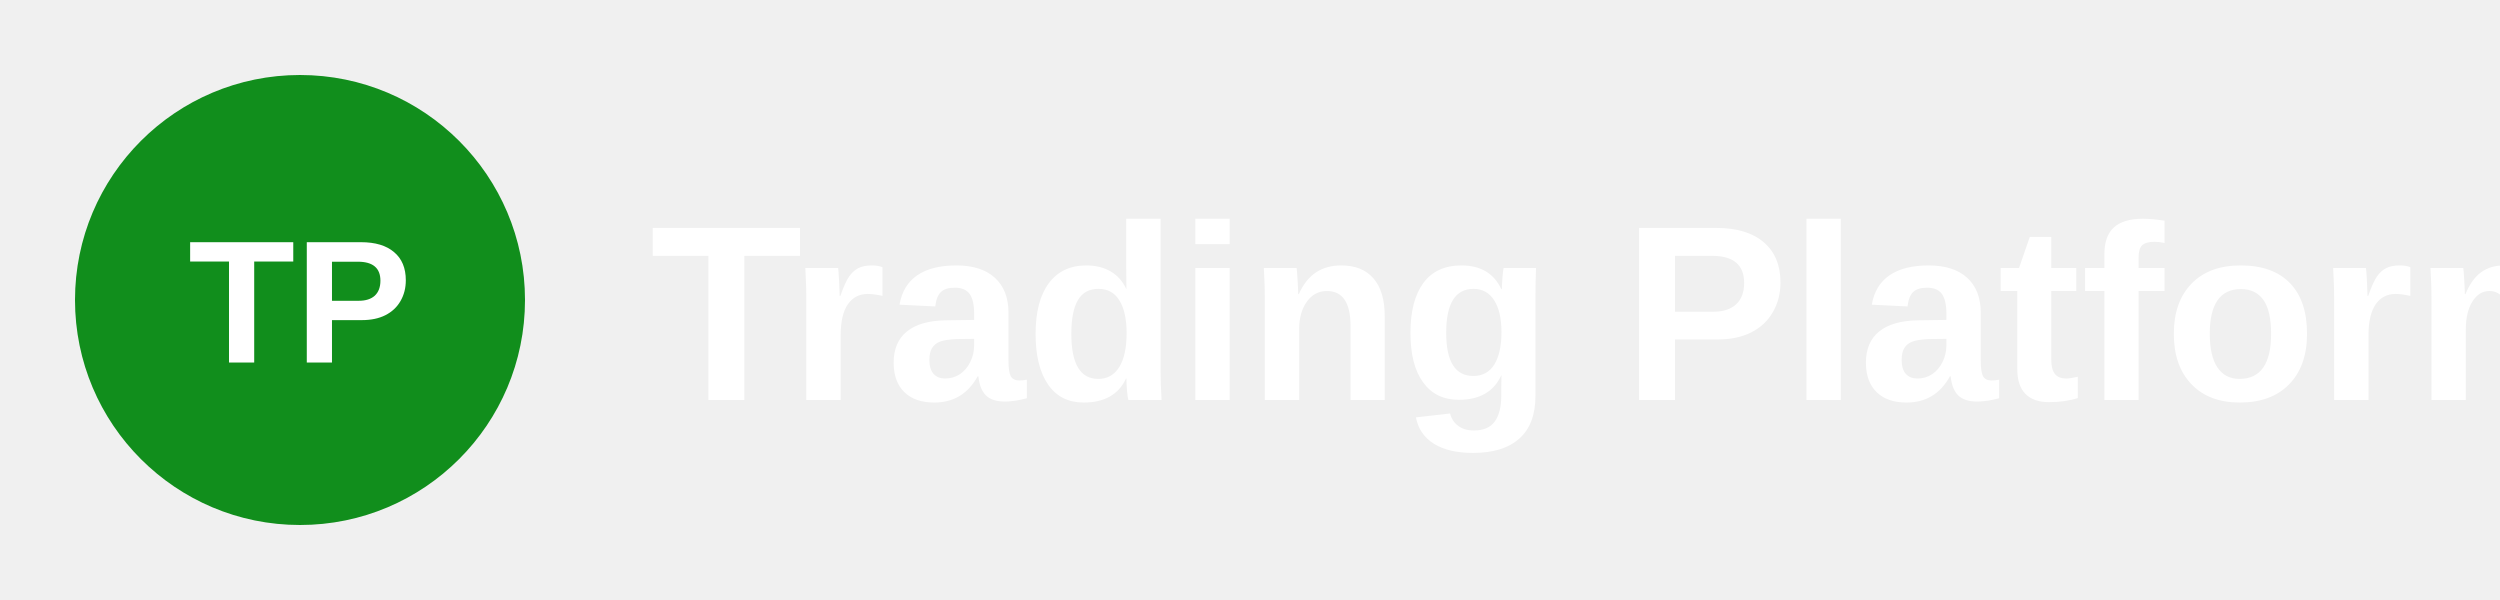
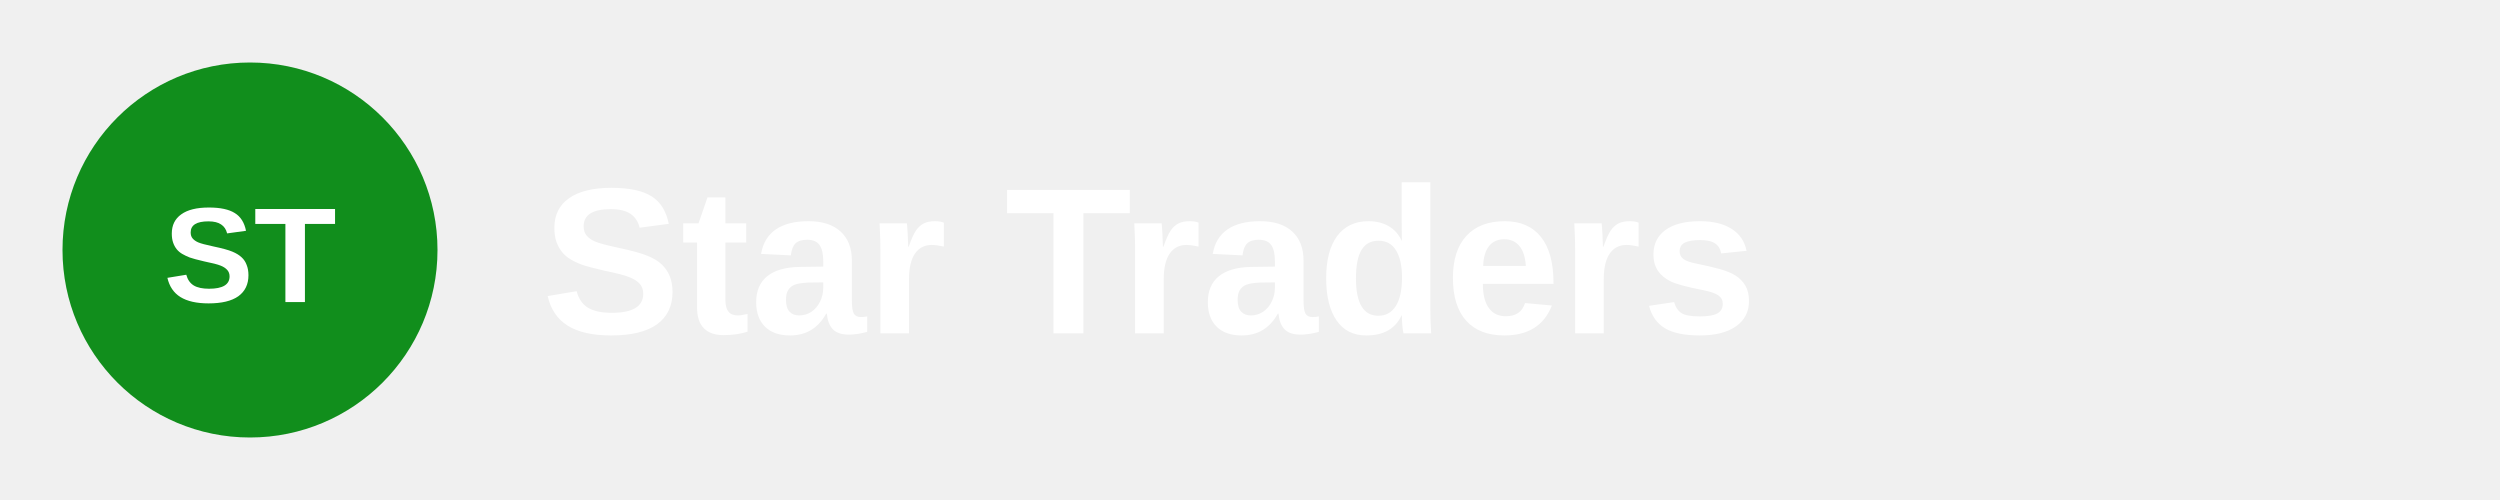
- <svg xmlns="http://www.w3.org/2000/svg" viewBox="0 0 200 48" width="200" height="48" role="img" aria-label="Brand Logo">
-   <rect width="200" height="48" fill="none" />
+ <svg xmlns="http://www.w3.org/2000/svg" viewBox="0 0 240 48" width="240" height="48" role="img" aria-label="Star Traders">
+   <rect width="240" height="48" fill="none" />
  <circle cx="24" cy="24" r="18" fill="#118e1c" />
-   <text x="24" y="29" font-family="Arial, sans-serif" font-size="14" font-weight="bold" fill="#ffffff" text-anchor="middle">TP</text>
-   <text x="52" y="32" font-family="Arial, sans-serif" font-size="20" font-weight="bold" fill="#ffffff">Trading Platform</text>
+   <text x="24" y="29" font-family="Arial, sans-serif" font-size="13" font-weight="700" fill="#ffffff" text-anchor="middle">ST</text>
+   <text x="52" y="32" font-family="Arial, sans-serif" font-size="20" font-weight="700" fill="#ffffff">Star Traders</text>
</svg>
